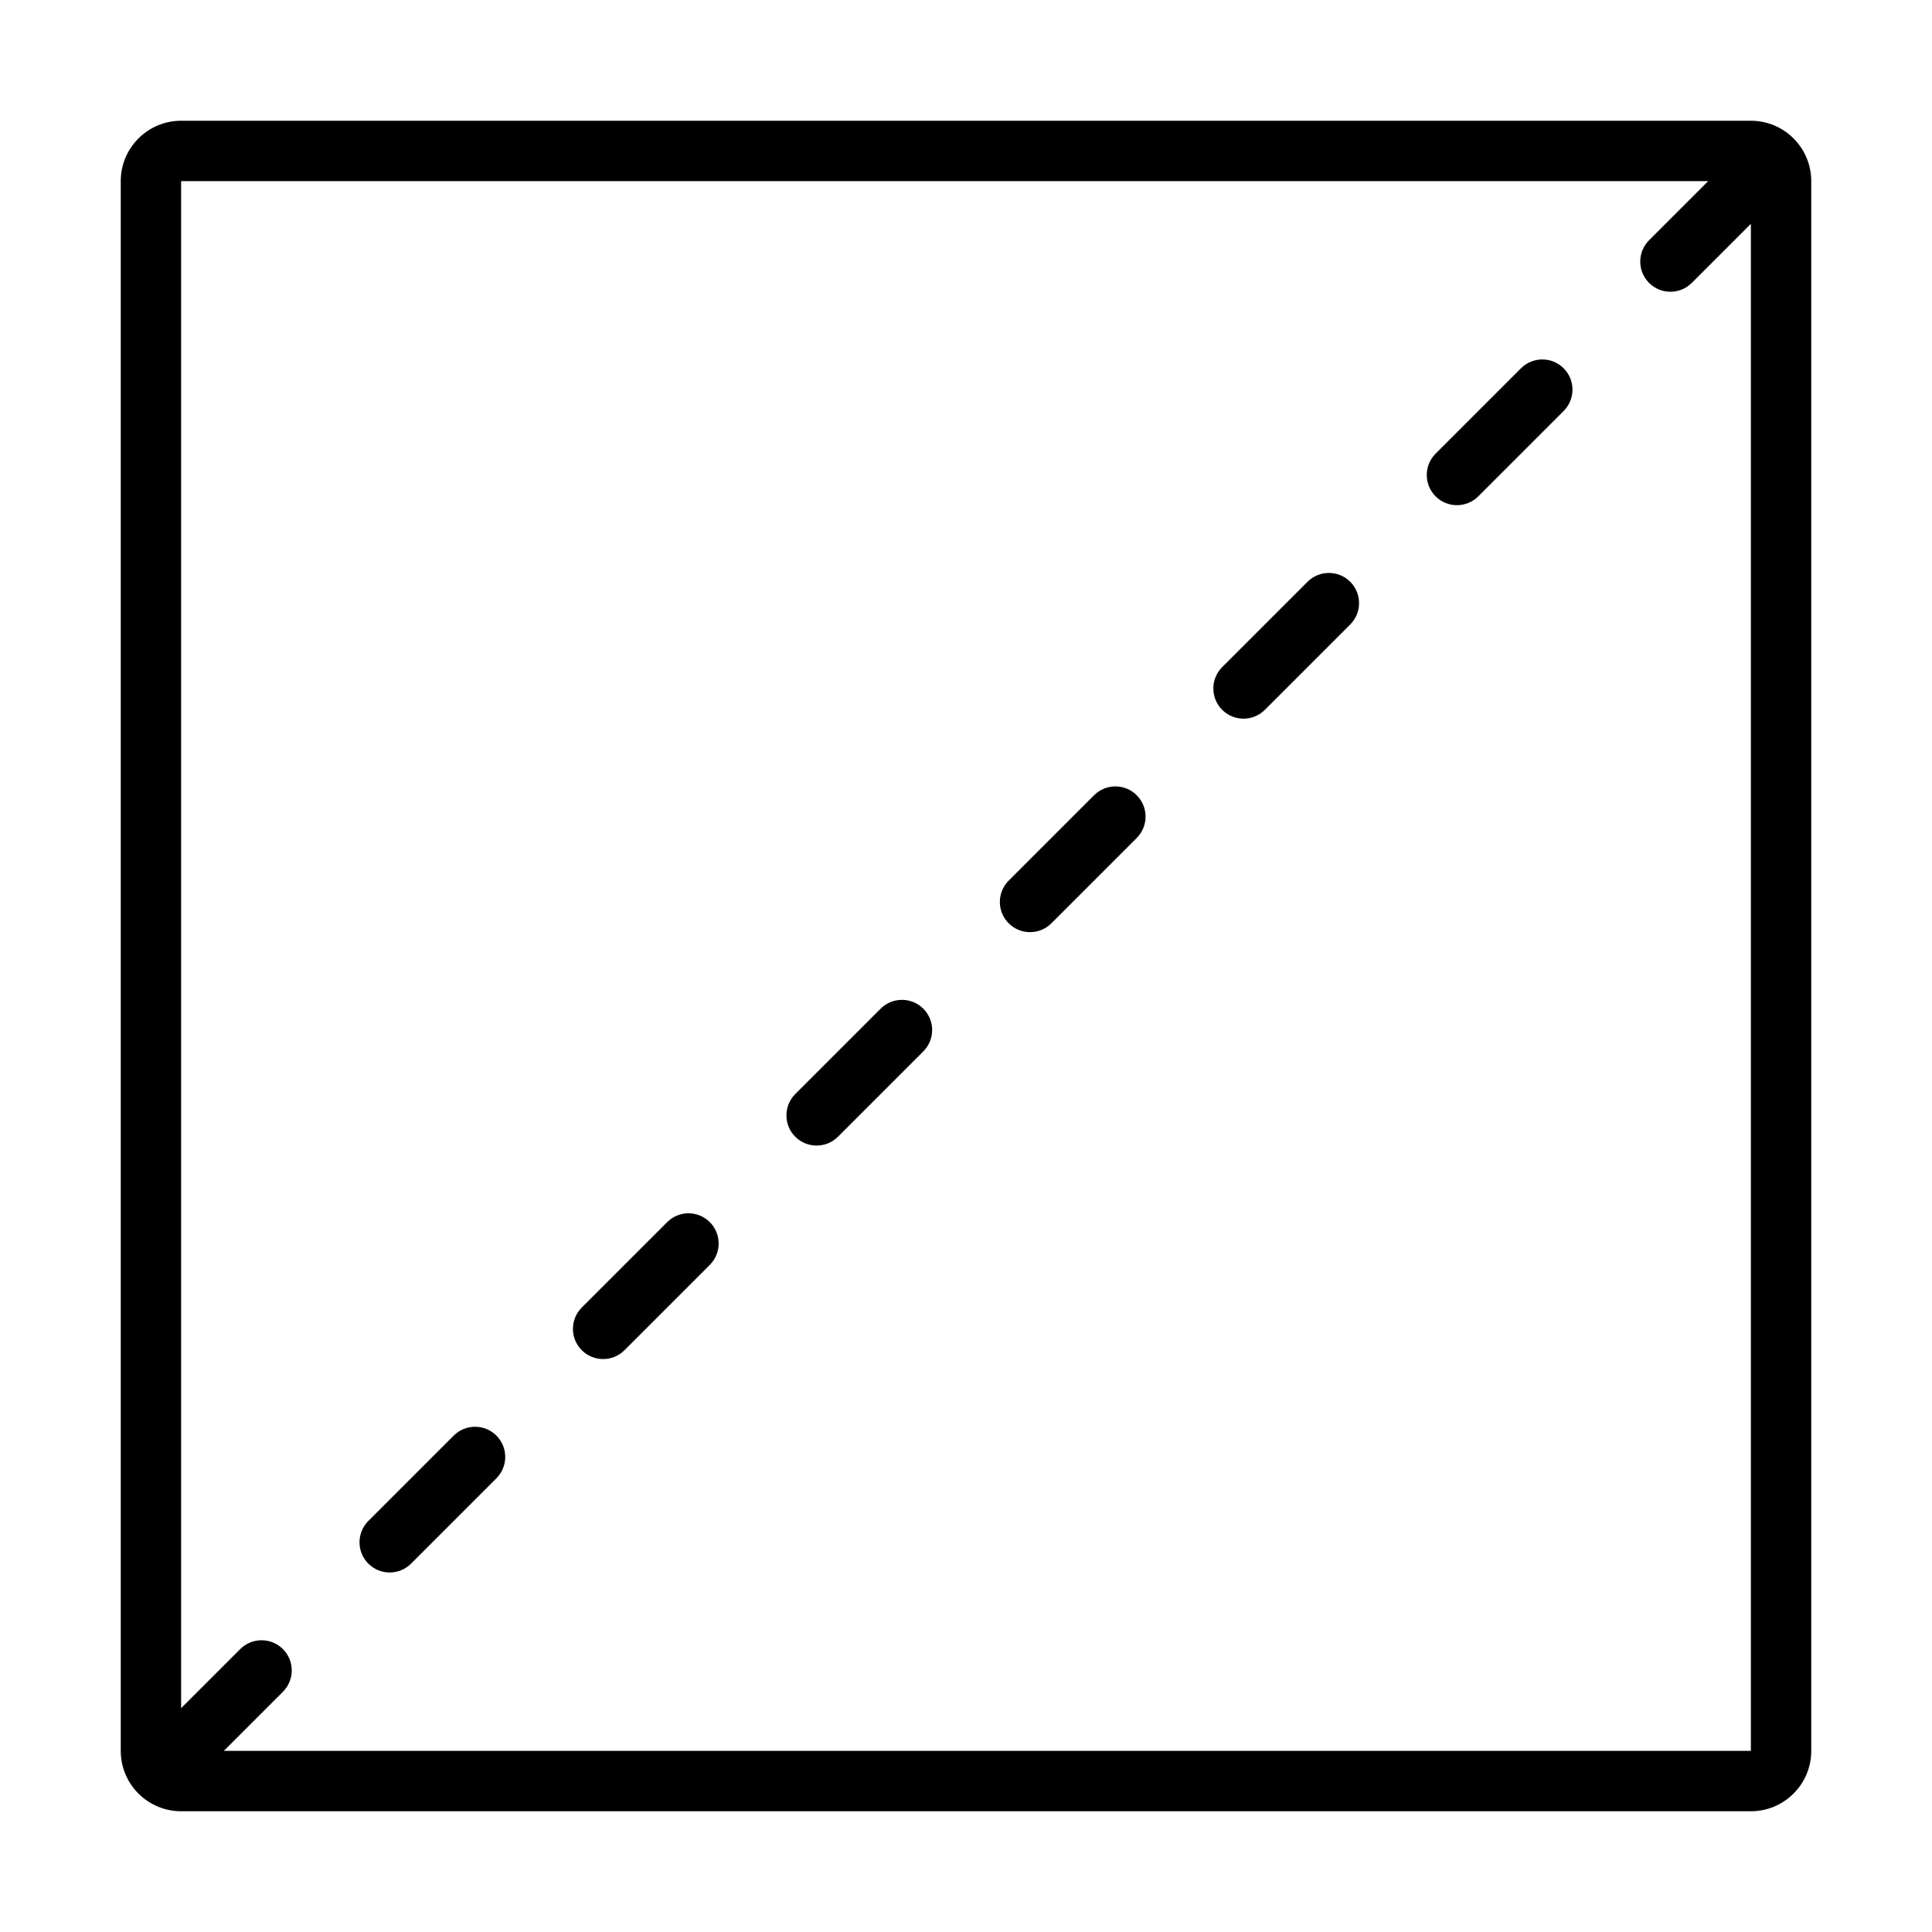
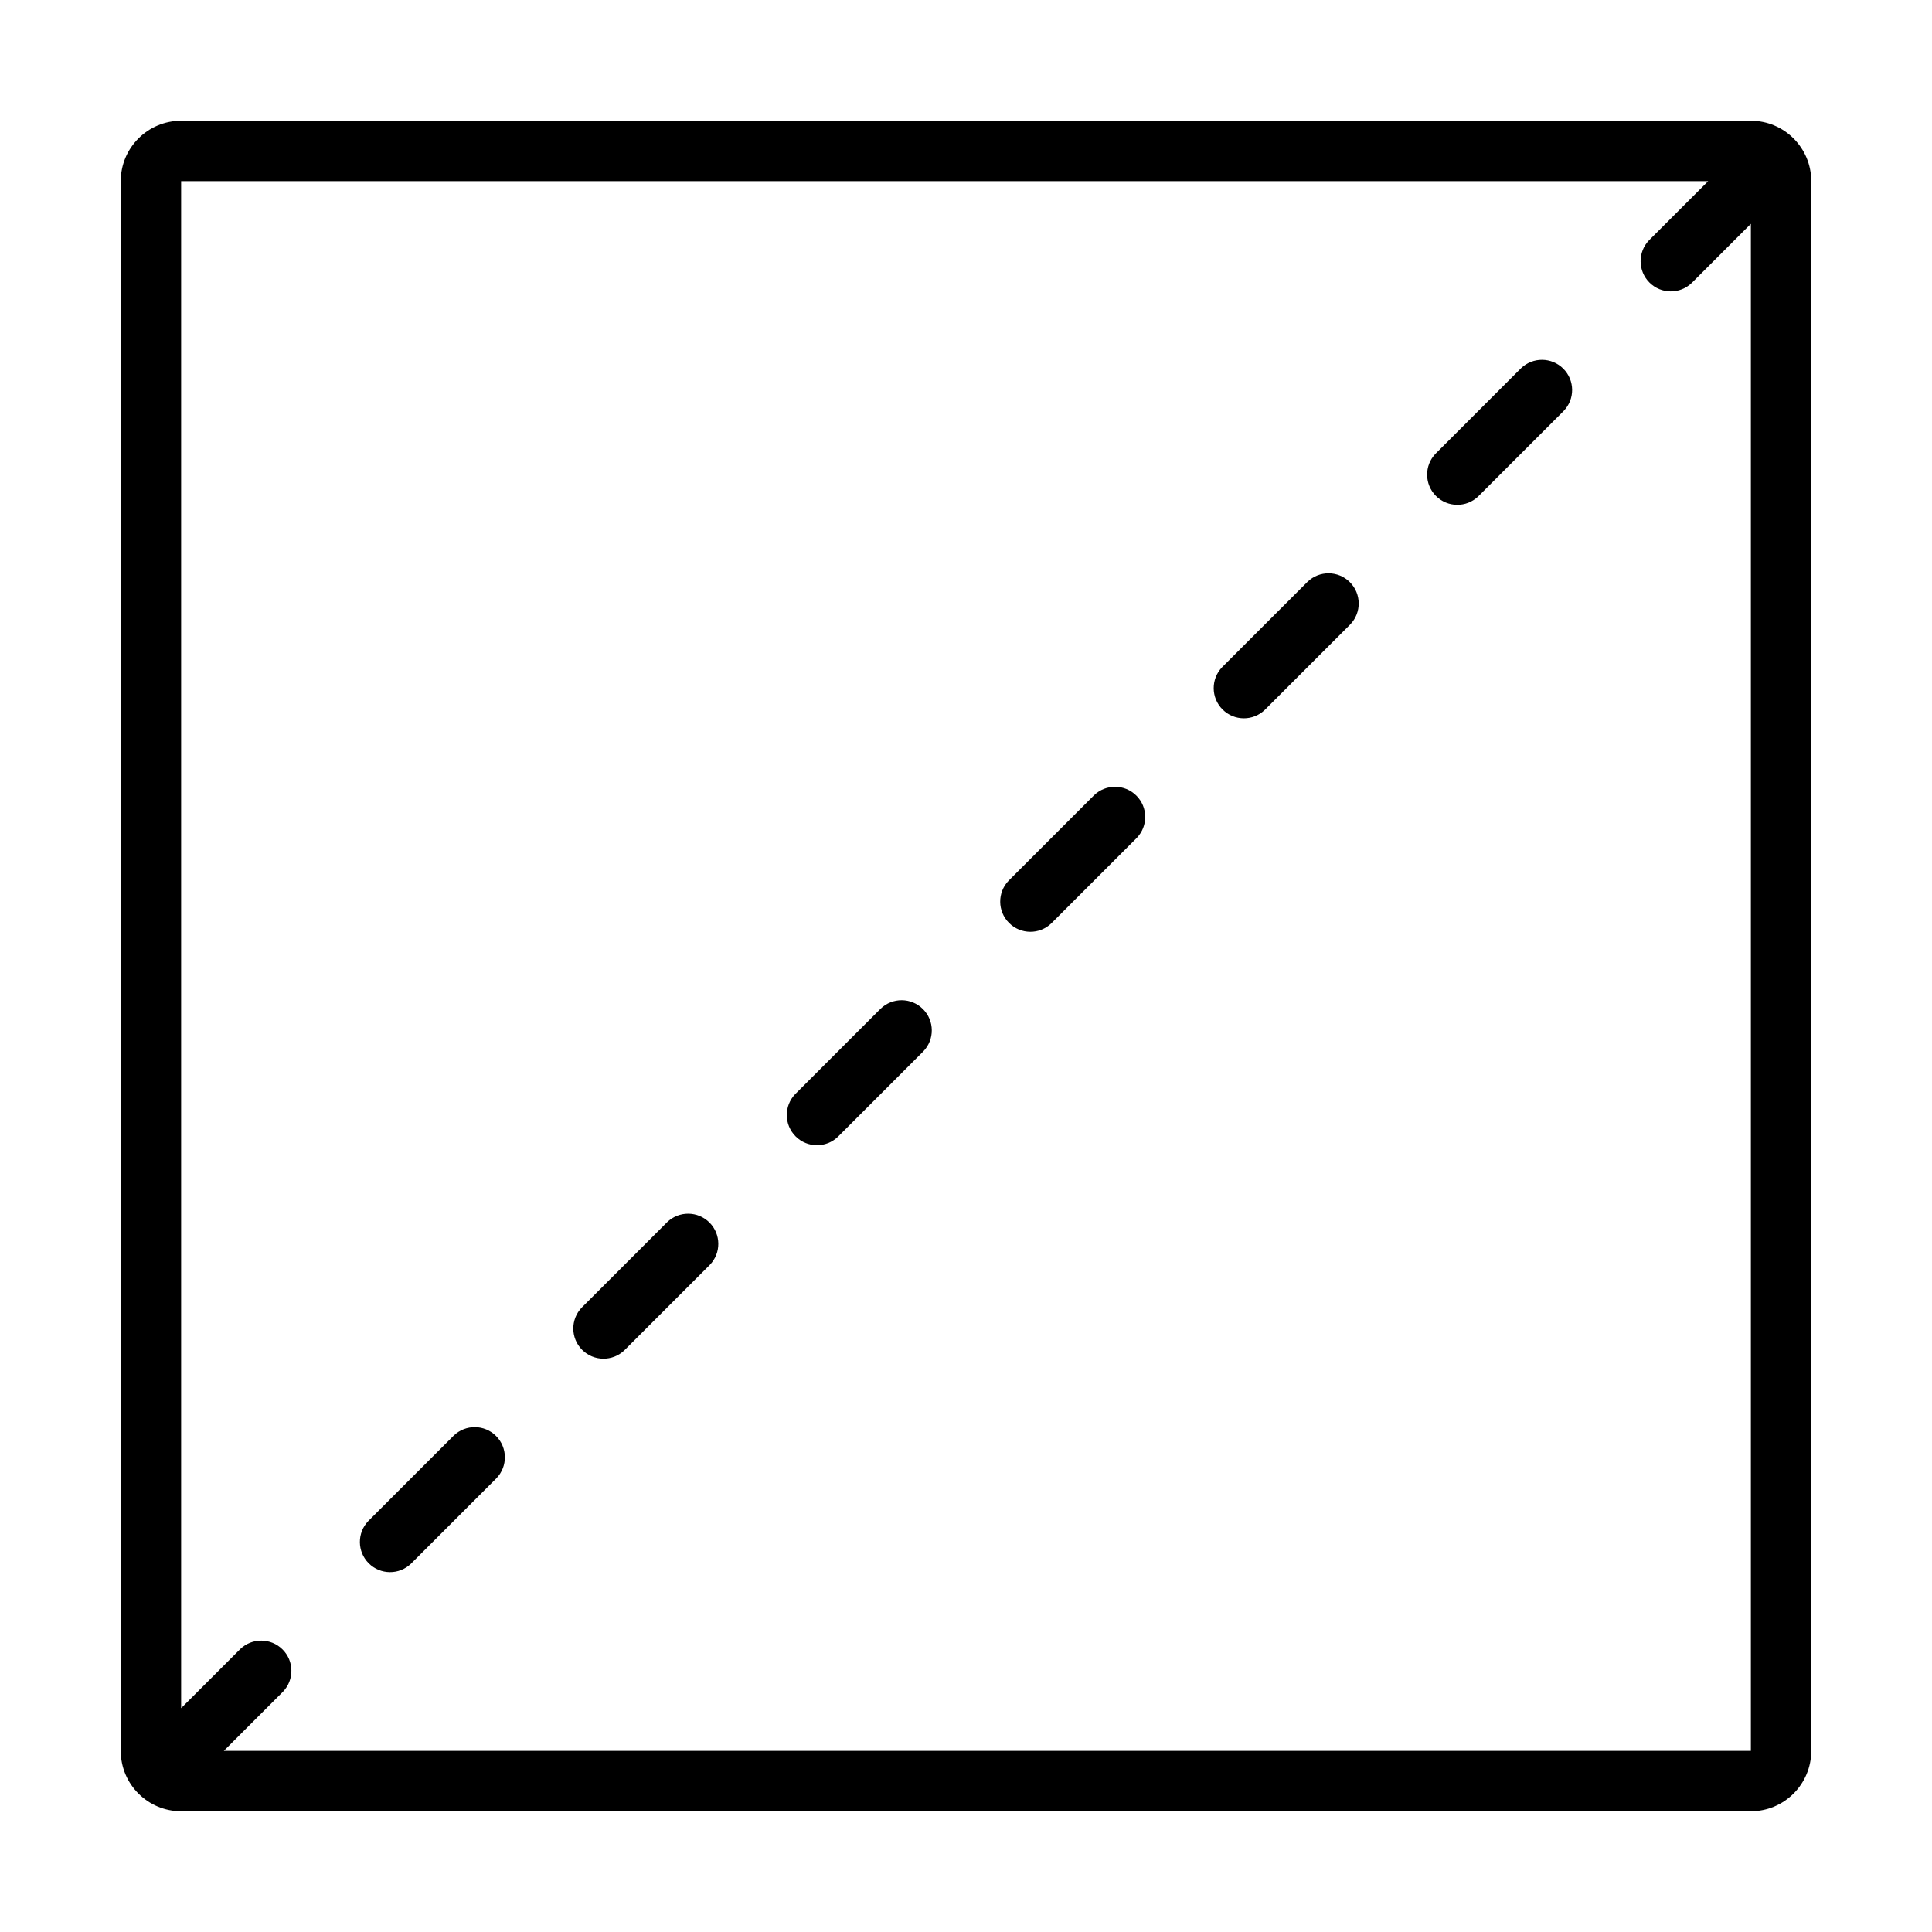
- <svg xmlns="http://www.w3.org/2000/svg" version="1.1" id="Uploaded to svgrepo.com" width="800px" height="800px" viewBox="0 0 32 32" xml:space="preserve">
-   <style type="text/css">
- 	.dashing_een{fill:currentColor;}
- </style>
-   <path class="dashing_een" d="M29,2H3C2.448,2,2,2.448,2,3v26c0,0.552,0.448,1,1,1h26c0.552,0,1-0.448,1-1V3C30,2.448,29.552,2,29,2z   M3.707,29l0.979-0.979c0.195-0.195,0.195-0.512,0-0.707c-0.195-0.195-0.512-0.195-0.707,0L3,28.293V3h25.293l-0.979,0.979  c-0.195,0.195-0.195,0.512,0,0.707s0.512,0.195,0.707,0L29,3.707V29H3.707z M18.121,13.172l-1.414,1.414  c-0.195,0.195-0.195,0.512,0,0.707c0.195,0.195,0.512,0.195,0.707,0l1.414-1.414c0.195-0.195,0.195-0.512,0-0.707  S18.317,12.976,18.121,13.172z M21.657,9.636l-1.414,1.414c-0.195,0.195-0.195,0.512,0,0.707c0.195,0.195,0.512,0.195,0.707,0  l1.414-1.414c0.195-0.195,0.195-0.512,0-0.707C22.169,9.441,21.852,9.441,21.657,9.636z M25.192,6.1l-1.414,1.414  c-0.195,0.195-0.195,0.512,0,0.707c0.195,0.195,0.512,0.195,0.707,0l1.414-1.414c0.195-0.195,0.195-0.512,0-0.707  C25.704,5.905,25.388,5.905,25.192,6.1z M14.586,16.707l-1.414,1.414c-0.195,0.195-0.195,0.512,0,0.707  c0.195,0.195,0.512,0.195,0.707,0l1.414-1.414c0.195-0.195,0.195-0.512,0-0.707S14.781,16.512,14.586,16.707z M11.05,20.243  l-1.414,1.414c-0.195,0.195-0.195,0.512,0,0.707s0.512,0.195,0.707,0l1.414-1.414c0.195-0.195,0.195-0.512,0-0.707  C11.562,20.047,11.246,20.047,11.05,20.243z M7.515,23.778l-1.414,1.414c-0.195,0.195-0.195,0.512,0,0.707  c0.195,0.195,0.512,0.195,0.707,0l1.414-1.414c0.195-0.195,0.195-0.512,0-0.707C8.026,23.583,7.71,23.583,7.515,23.778z" />
+ <svg xmlns="http://www.w3.org/2000/svg" xml:space="preserve" width="800" height="800" viewBox="0 0 32 32">
+   <path fill="currentColor" d="M29 2H3a1 1 0 0 0-1 1v26a1 1 0 0 0 1 1h26a1 1 0 0 0 1-1V3a1 1 0 0 0-1-1M3.707 29l.979-.979a.5.5 0 0 0-.707-.707L3 28.293V3h25.293l-.979.979a.5.5 0 0 0 .707.707L29 3.707V29zm14.414-15.828-1.414 1.414a.5.5 0 0 0 .707.707l1.414-1.414a.5.5 0 0 0-.707-.707m3.536-3.536-1.414 1.414a.5.5 0 0 0 .707.707l1.414-1.414a.5.5 0 0 0-.707-.707M25.192 6.1l-1.414 1.414a.5.5 0 0 0 .707.707l1.414-1.414a.5.5 0 0 0-.707-.707M14.586 16.707l-1.414 1.414a.5.5 0 0 0 .707.707l1.414-1.414a.5.5 0 0 0-.707-.707m-3.536 3.536-1.414 1.414a.5.5 0 0 0 .707.707l1.414-1.414a.5.5 0 0 0-.707-.707m-3.535 3.535-1.414 1.414a.5.5 0 0 0 .707.707l1.414-1.414a.5.5 0 0 0-.707-.707" />
</svg>
